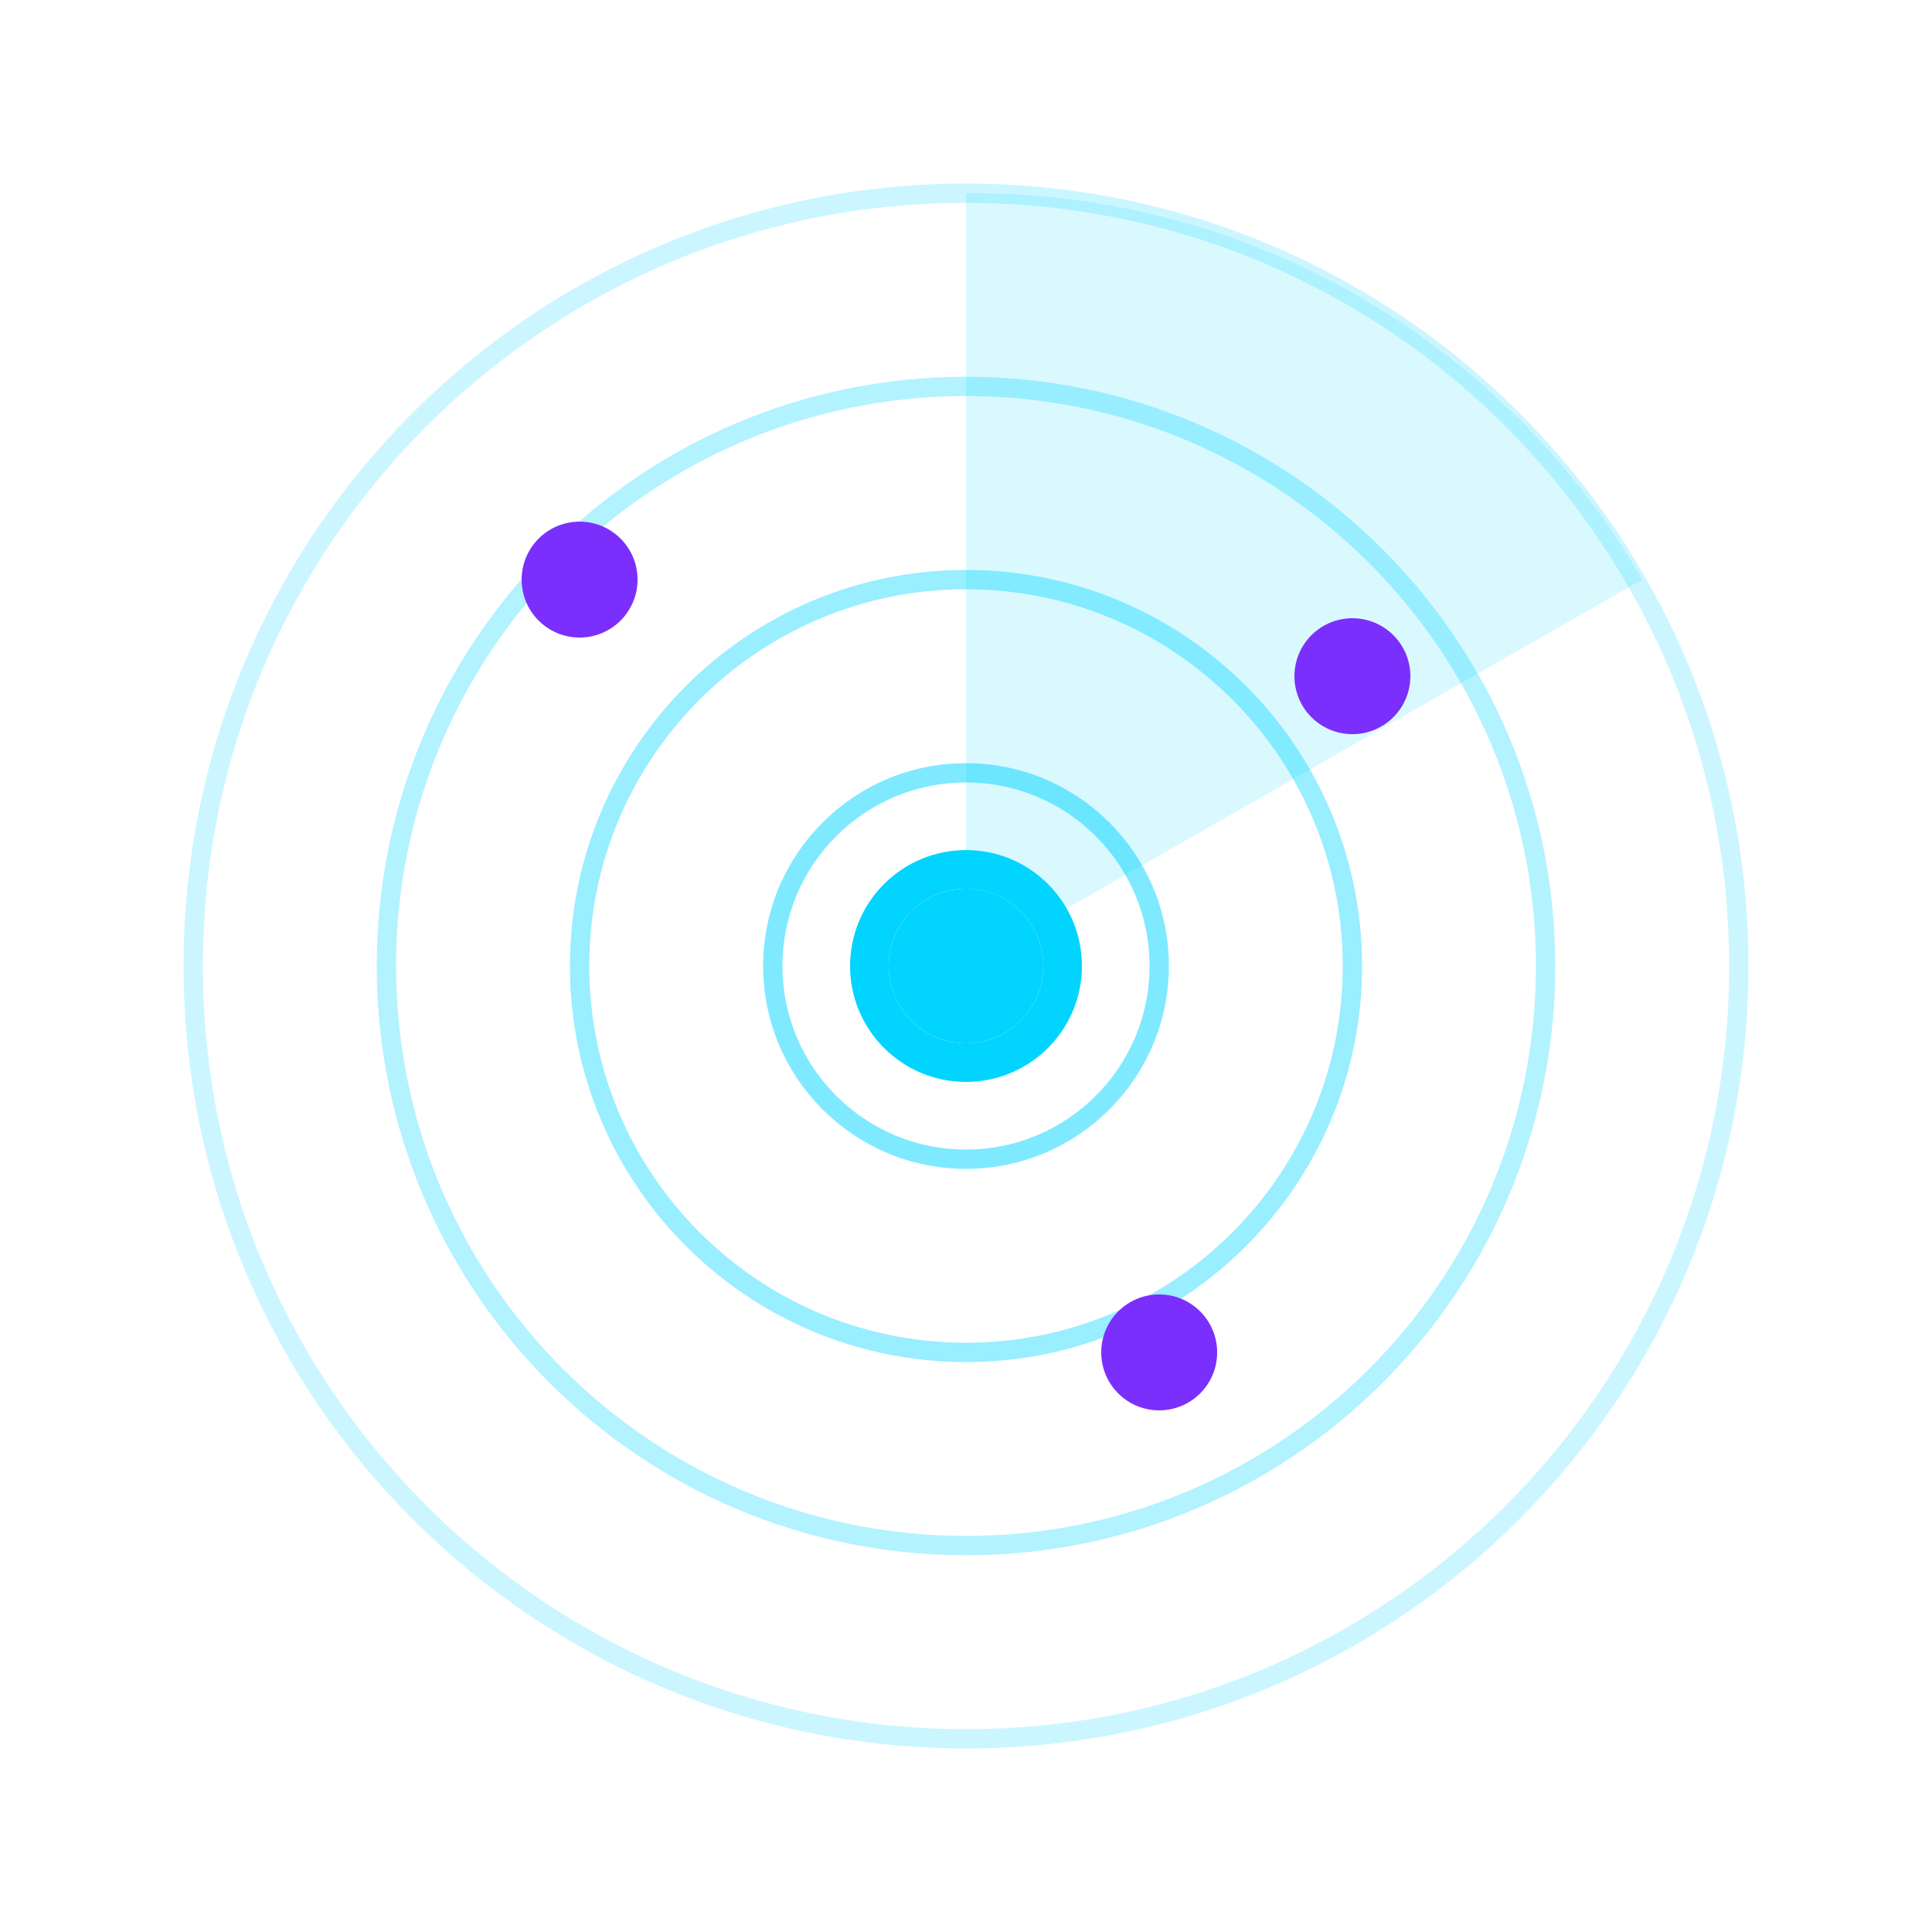
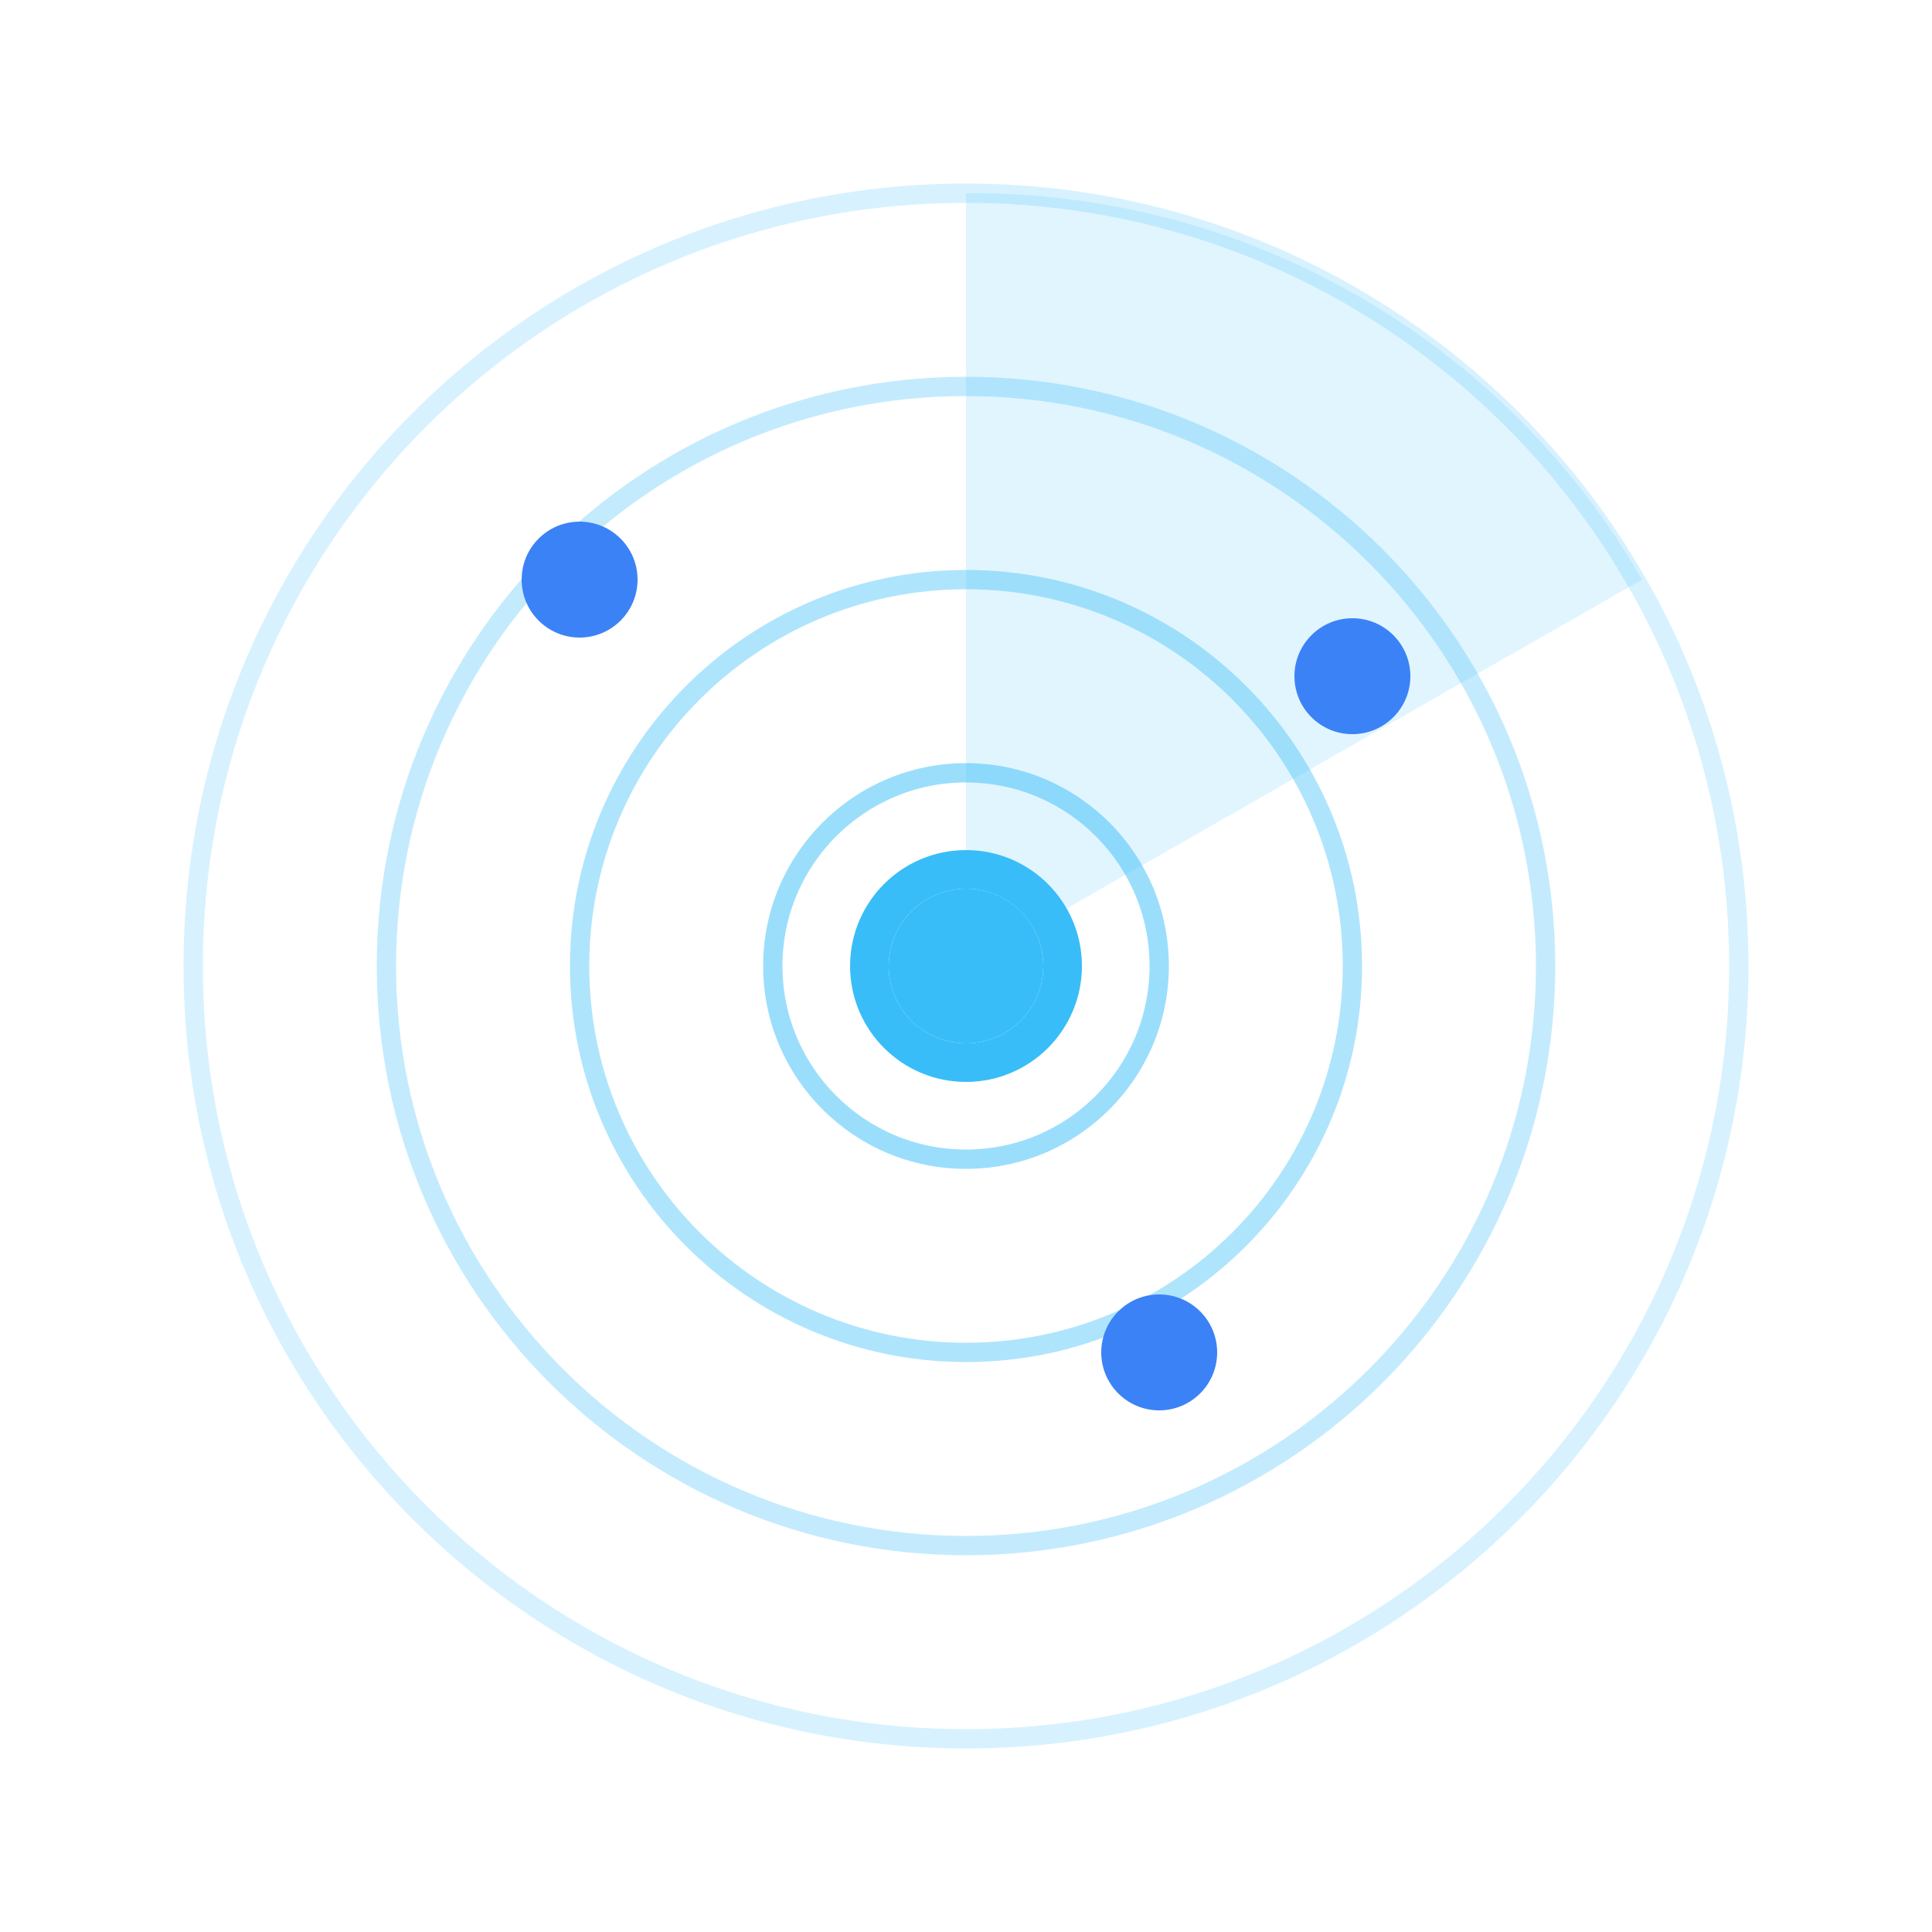
<svg xmlns="http://www.w3.org/2000/svg" viewBox="0 0 100 100" fill="none">
-   <circle class="radar-ring" cx="50" cy="50" r="40" stroke="#00D4FF" stroke-width="1" opacity="0.2" />
-   <circle class="radar-ring" cx="50" cy="50" r="30" stroke="#00D4FF" stroke-width="1" opacity="0.3" />
-   <circle class="radar-ring" cx="50" cy="50" r="20" stroke="#00D4FF" stroke-width="1" opacity="0.4" />
-   <circle class="radar-ring" cx="50" cy="50" r="10" stroke="#00D4FF" stroke-width="1" opacity="0.5" />
-   <path class="radar-sweep" d="M50 50 L50 10 A40 40 0 0 1 85 30 Z" fill="#00D4FF" opacity="0.15" />
-   <circle cx="50" cy="50" r="4" fill="#00D4FF" />
-   <circle class="track-point" cx="30" cy="30" r="3" fill="#7B2FFC" />
-   <circle class="track-point" cx="70" cy="35" r="3" fill="#7B2FFC" />
-   <circle class="track-point" cx="60" cy="70" r="3" fill="#7B2FFC" />
-   <circle class="pulse-wave" cx="50" cy="50" r="5" stroke="#00D4FF" stroke-width="2" fill="none" />
+   <circle class="radar-ring" cx="50" cy="50" r="40" stroke="#38BDF8" stroke-width="1" opacity="0.2" />
+   <circle class="radar-ring" cx="50" cy="50" r="30" stroke="#38BDF8" stroke-width="1" opacity="0.3" />
+   <circle class="radar-ring" cx="50" cy="50" r="20" stroke="#38BDF8" stroke-width="1" opacity="0.4" />
+   <circle class="radar-ring" cx="50" cy="50" r="10" stroke="#38BDF8" stroke-width="1" opacity="0.5" />
+   <path class="radar-sweep" d="M50 50 L50 10 A40 40 0 0 1 85 30 Z" fill="#38BDF8" opacity="0.15" />
+   <circle cx="50" cy="50" r="4" fill="#38BDF8" />
+   <circle class="track-point" cx="30" cy="30" r="3" fill="#3B82F6" />
+   <circle class="track-point" cx="70" cy="35" r="3" fill="#3B82F6" />
+   <circle class="track-point" cx="60" cy="70" r="3" fill="#3B82F6" />
+   <circle class="pulse-wave" cx="50" cy="50" r="5" stroke="#38BDF8" stroke-width="2" fill="none" />
</svg>
